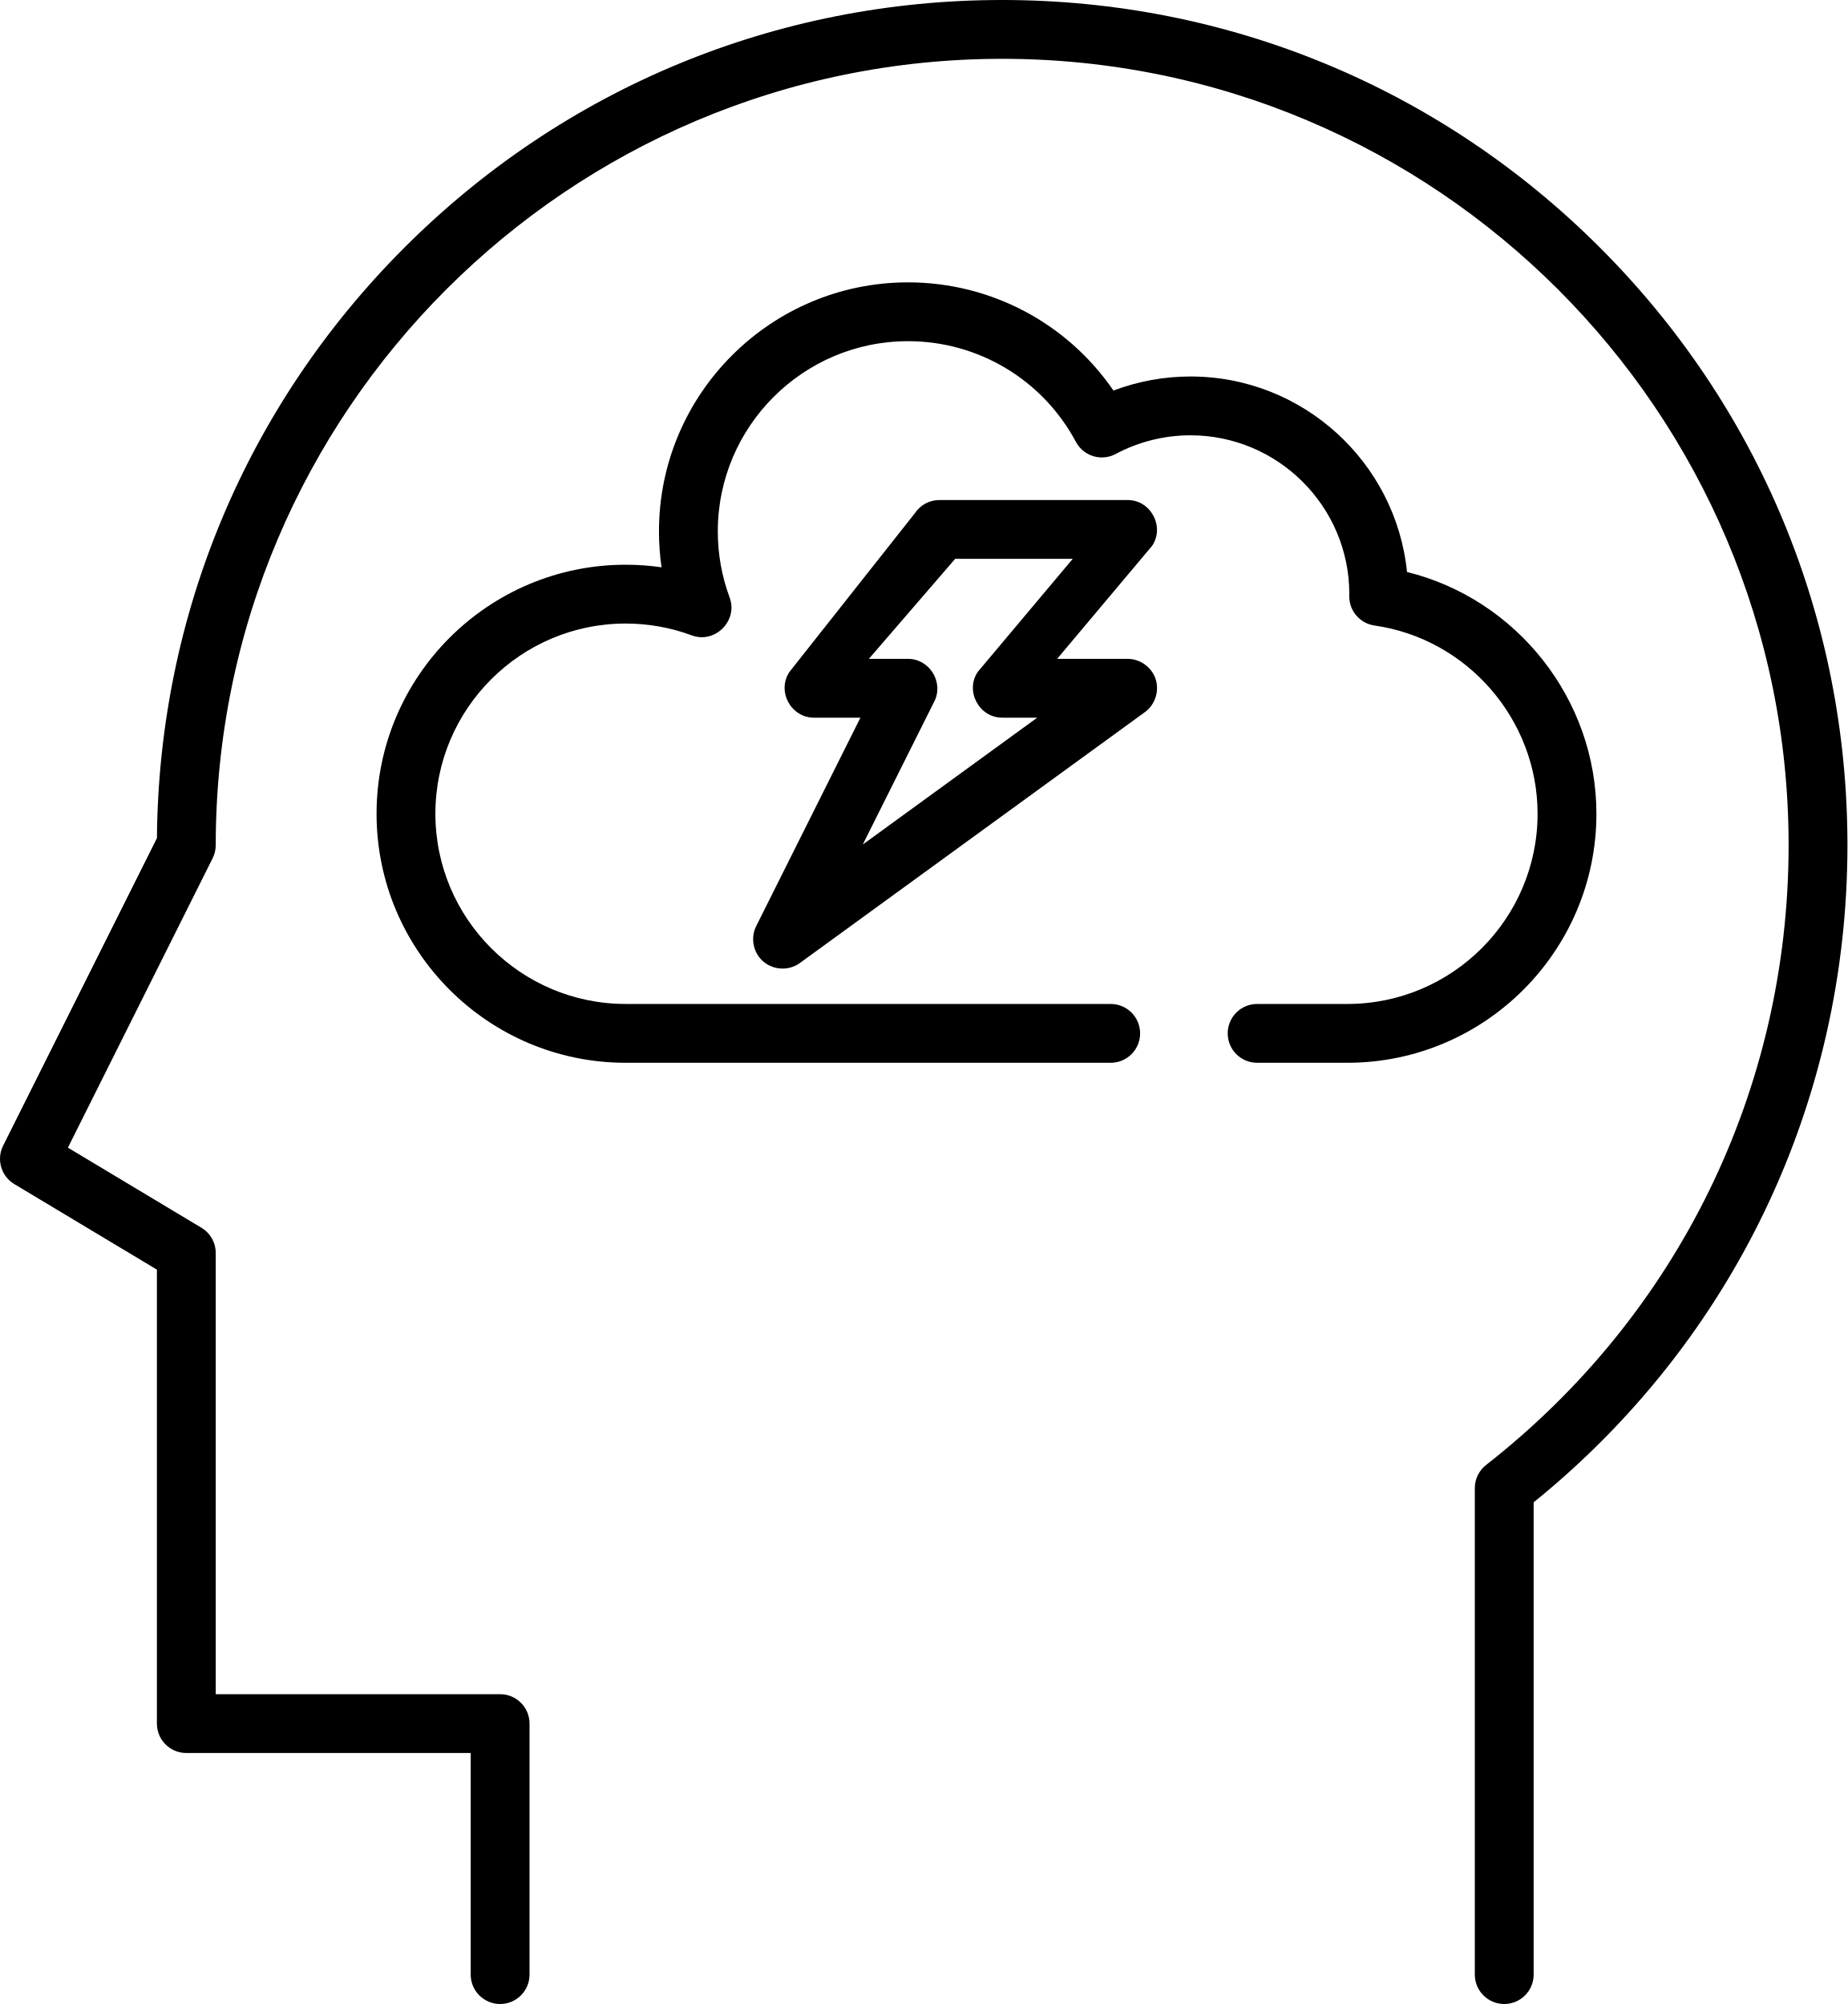
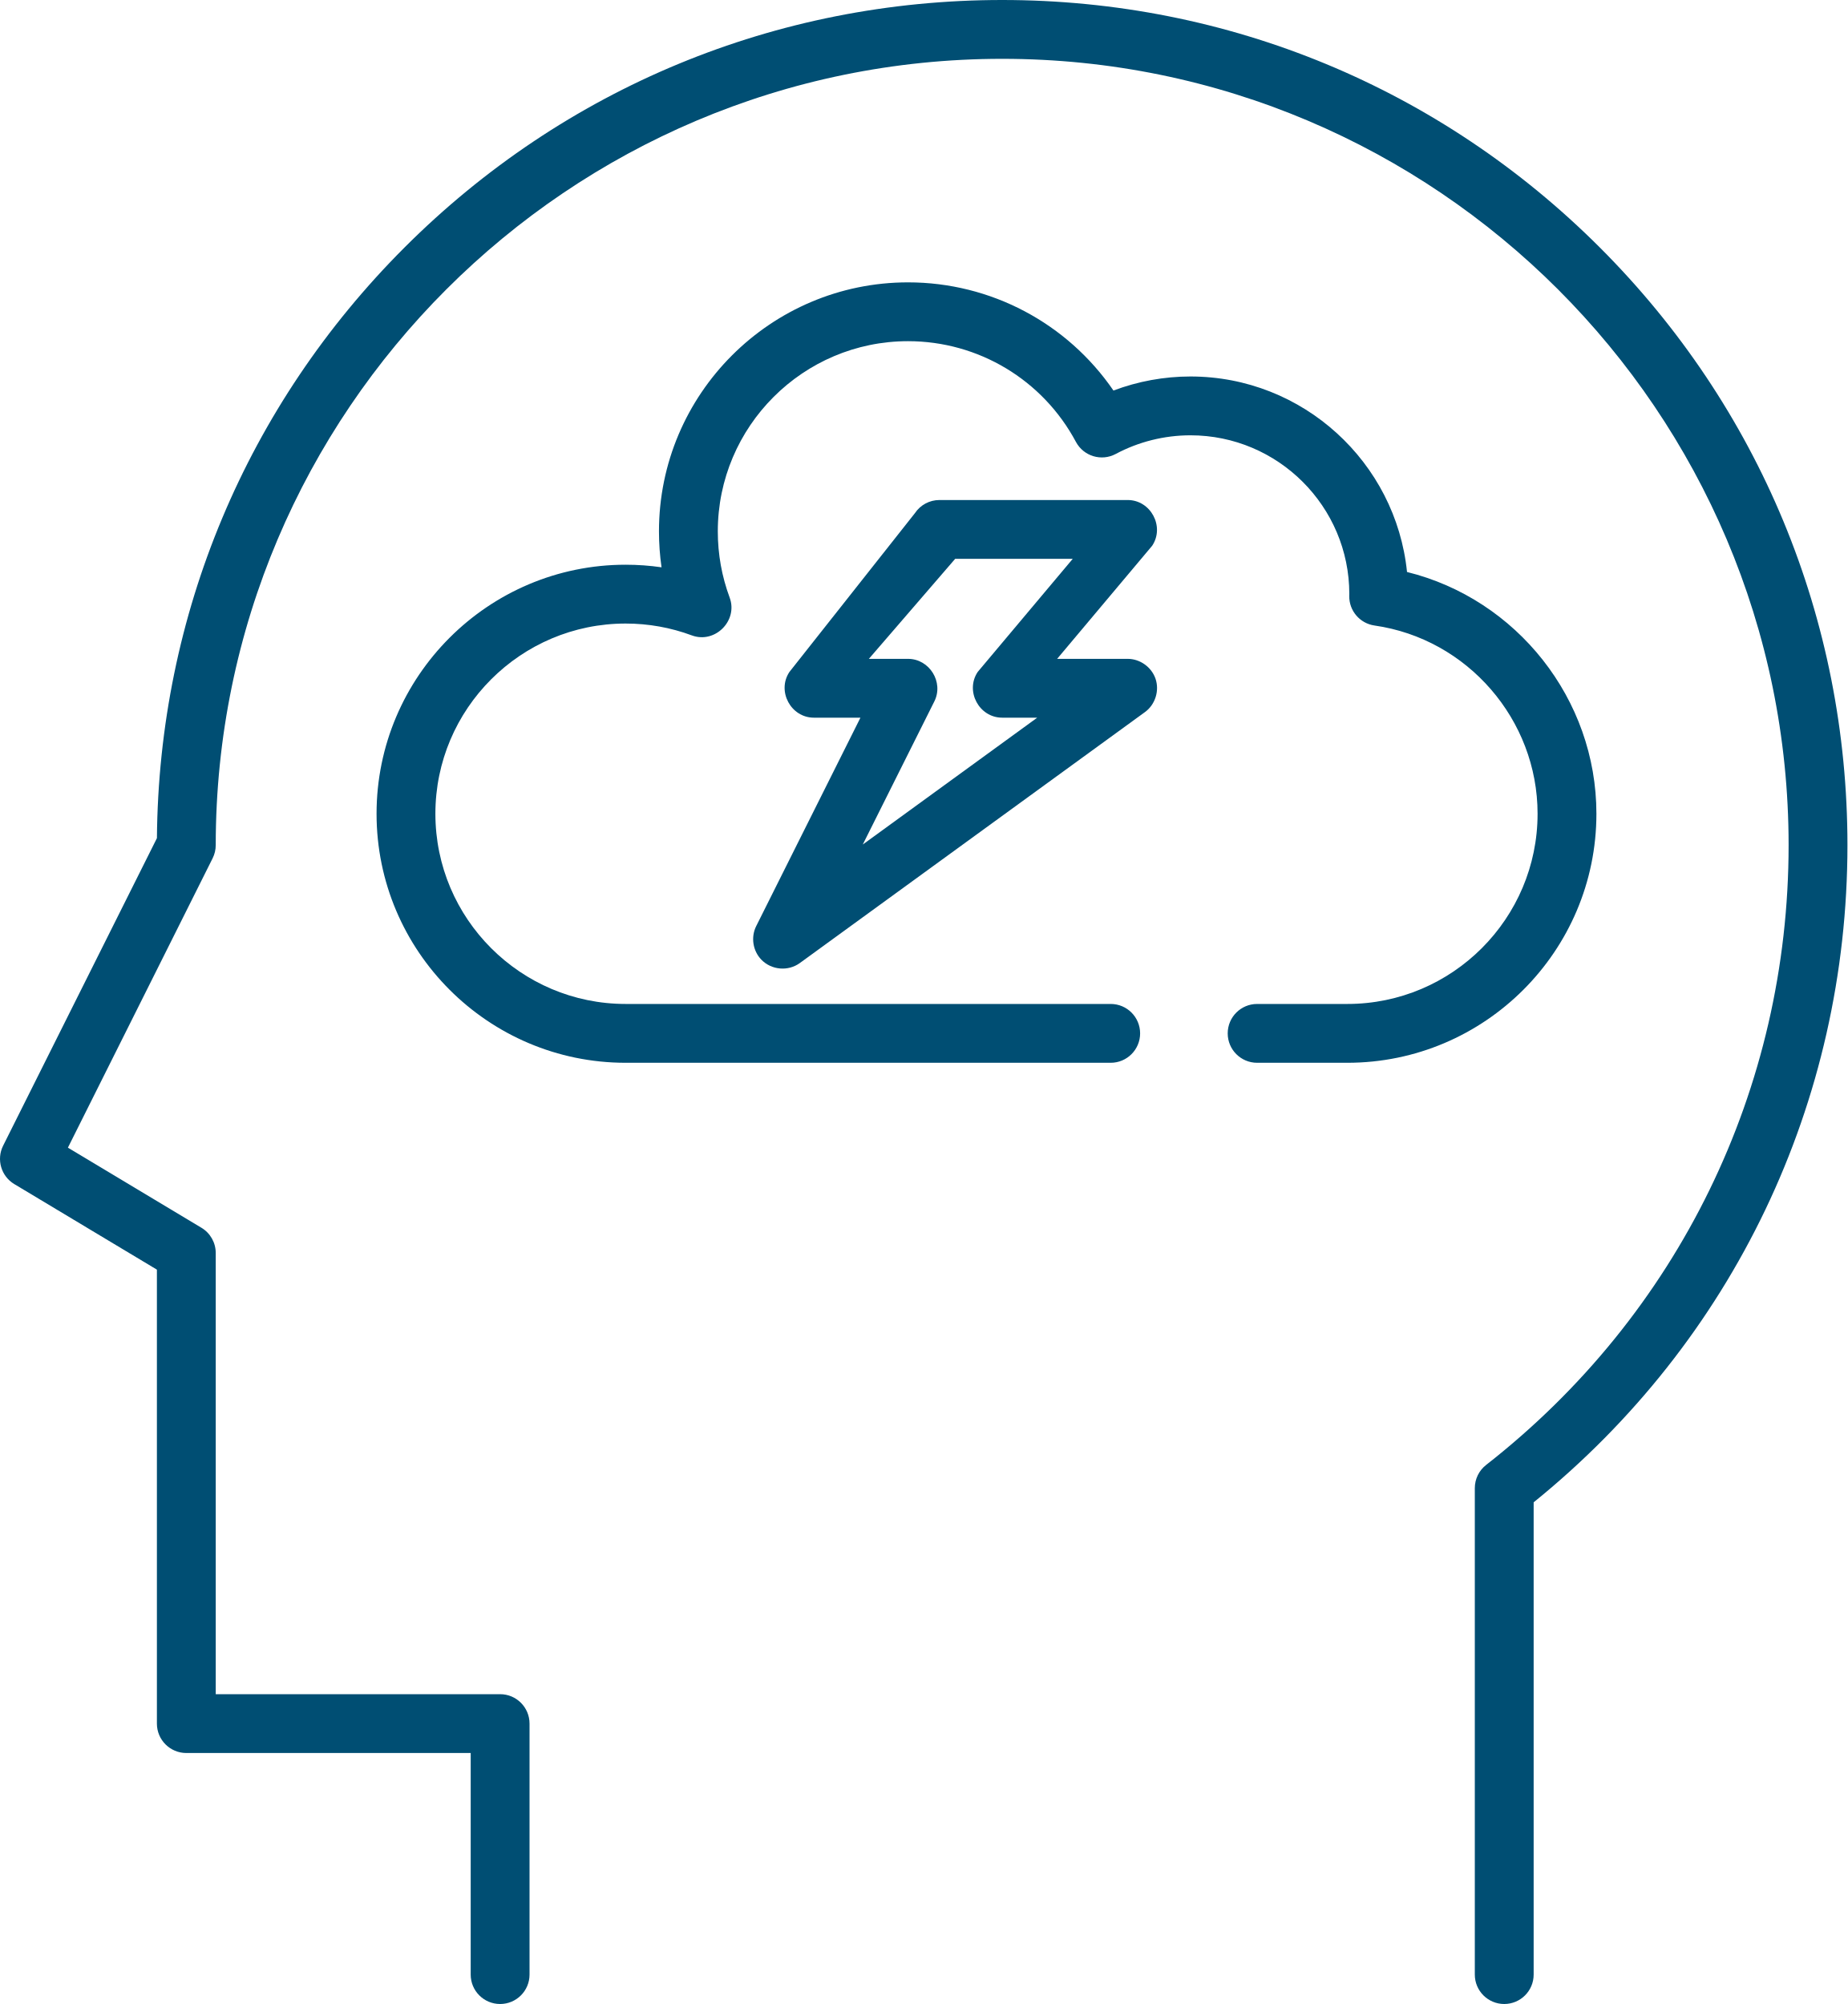
- <svg xmlns="http://www.w3.org/2000/svg" version="1.1" id="Capa_1" x="0px" y="0px" viewBox="0 0 471.922 512" style="enable-background:new 0 0 471.922 512;" xml:space="preserve">
+ <svg xmlns="http://www.w3.org/2000/svg" version="1.1" id="Capa_1" x="0px" y="0px" viewBox="0 0 471.922 512" style="enable-background:new 0 0 471.922 512; fill:#004e73" xml:space="preserve">
  <g>
    <g>
      <path d="M408.68,63.242C367.897,22.46,313.674,0,256.001,0s-111.898,22.46-152.68,63.242     c-40.361,40.362-62.776,93.883-63.234,150.892L0.795,292.718c-1.756,3.512-0.513,7.784,2.856,9.804L40.08,324.38v115.98     c0,4.15,3.364,7.515,7.515,7.515h72.642v56.611c0,4.15,3.364,7.515,7.515,7.515c4.151,0,7.515-3.365,7.515-7.515V440.36     c0-4.15-3.364-7.515-7.515-7.515H55.108v-112.72c0-2.639-1.385-5.086-3.649-6.444l-34.111-20.467l36.966-73.932     c0.522-1.044,0.794-2.193,0.794-3.361c0-110.772,90.12-200.892,200.892-200.892s200.892,90.12,200.892,200.892     c0,62.247-28.164,119.964-77.27,158.356c-1.822,1.424-2.887,3.608-2.887,5.921v124.287c0,4.15,3.364,7.515,7.515,7.515     s7.515-3.365,7.515-7.515V383.824c50.992-41.247,80.157-102.228,80.157-167.902C471.922,158.247,449.463,104.024,408.68,63.242z" />
    </g>
  </g>
  <g>
    <g>
      <path d="M359.418,146.136c-2.846-28.014-26.572-49.949-55.323-49.949c-6.722,0-13.409,1.23-19.668,3.592     c-11.793-17.206-31.318-27.639-52.472-27.639c-35.083,0-63.624,28.542-63.624,63.624c0,3.088,0.22,6.151,0.658,9.175     c-3.025-0.438-6.087-0.658-9.175-0.658c-35.083,0-63.624,28.542-63.624,63.624s28.542,63.624,63.624,63.624h123.909     c4.151,0,7.515-3.365,7.515-7.515c0-4.15-3.364-7.515-7.515-7.515h-123.91c-26.795,0-48.595-21.8-48.595-48.595     s21.8-48.595,48.595-48.595c5.813,0,11.502,1.019,16.913,3.028c5.905,2.194,11.853-3.755,9.662-9.661     c-2.01-5.412-3.028-11.102-3.028-16.913c0-26.795,21.8-48.595,48.595-48.595c17.969,0,34.4,9.859,42.883,25.729     c1.956,3.66,6.506,5.042,10.169,3.086c5.835-3.119,12.436-4.767,19.089-4.767c22.376,0,40.579,18.204,40.579,40.544l-0.014,0.498     c-0.058,3.782,2.705,7.019,6.451,7.554c23.748,3.392,41.656,24.068,41.656,48.093c0,26.795-21.8,48.595-48.595,48.595h-23.045     c-4.151,0-7.515,3.365-7.515,7.515s3.364,7.515,7.515,7.515h23.045c35.082-0.001,63.624-28.543,63.624-63.625     C407.797,178.569,387.398,153.046,359.418,146.136z" />
    </g>
  </g>
  <g>
    <g>
      <path d="M295.164,173.385c-1.03-2.971-3.958-5.056-7.101-5.056h-18.021l24.274-28.896c3.271-4.907-0.374-11.683-6.252-11.683     H239.97c-2.513,0-4.86,1.255-6.252,3.347l-32.063,40.579c-3.271,4.907,0.374,11.683,6.252,11.683h11.888l-26.625,53.25     c-1.412,2.824-0.872,6.326,1.328,8.592c2.573,2.649,6.824,3.022,9.813,0.847l88.172-64.125     C295.108,180.013,296.225,176.451,295.164,173.385z M220.393,215.765l18.281-36.561c2.458-4.912-1.24-10.875-6.721-10.875h-10.006     l22.043-25.55h30.032l-24.274,28.896c-3.271,4.907,0.374,11.683,6.252,11.683h8.955L220.393,215.765z" />
    </g>
  </g>
</svg>
